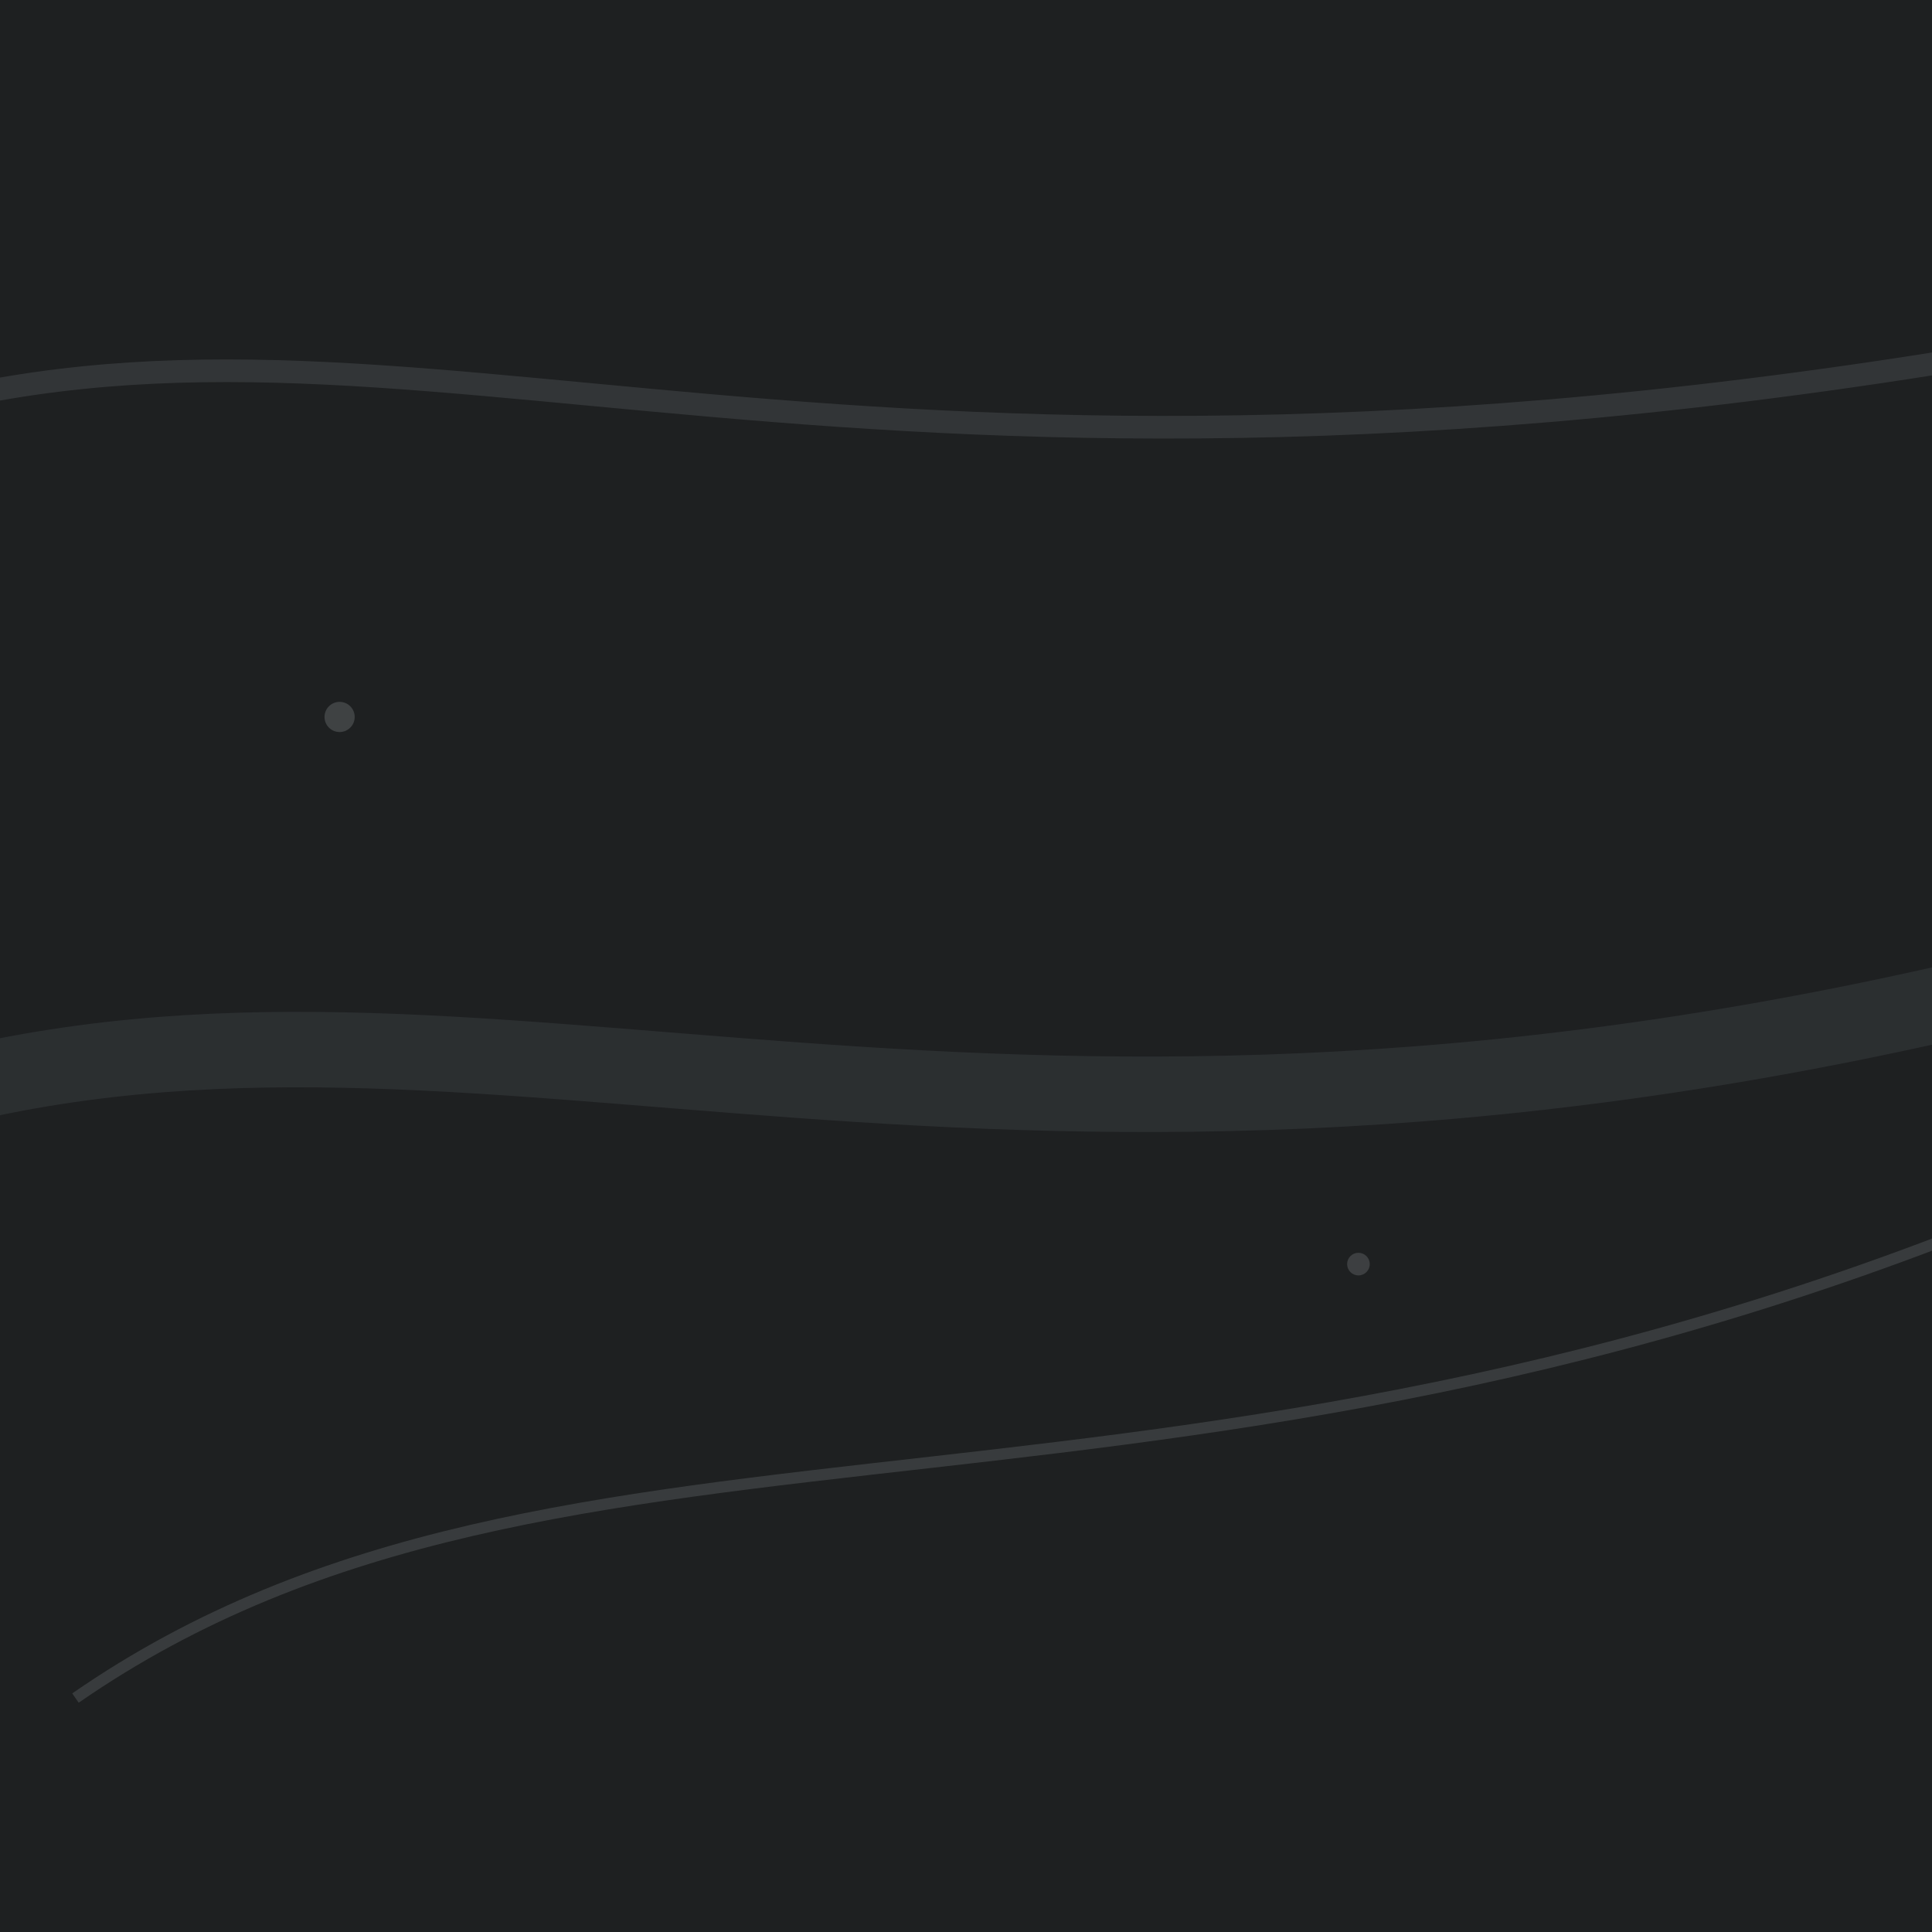
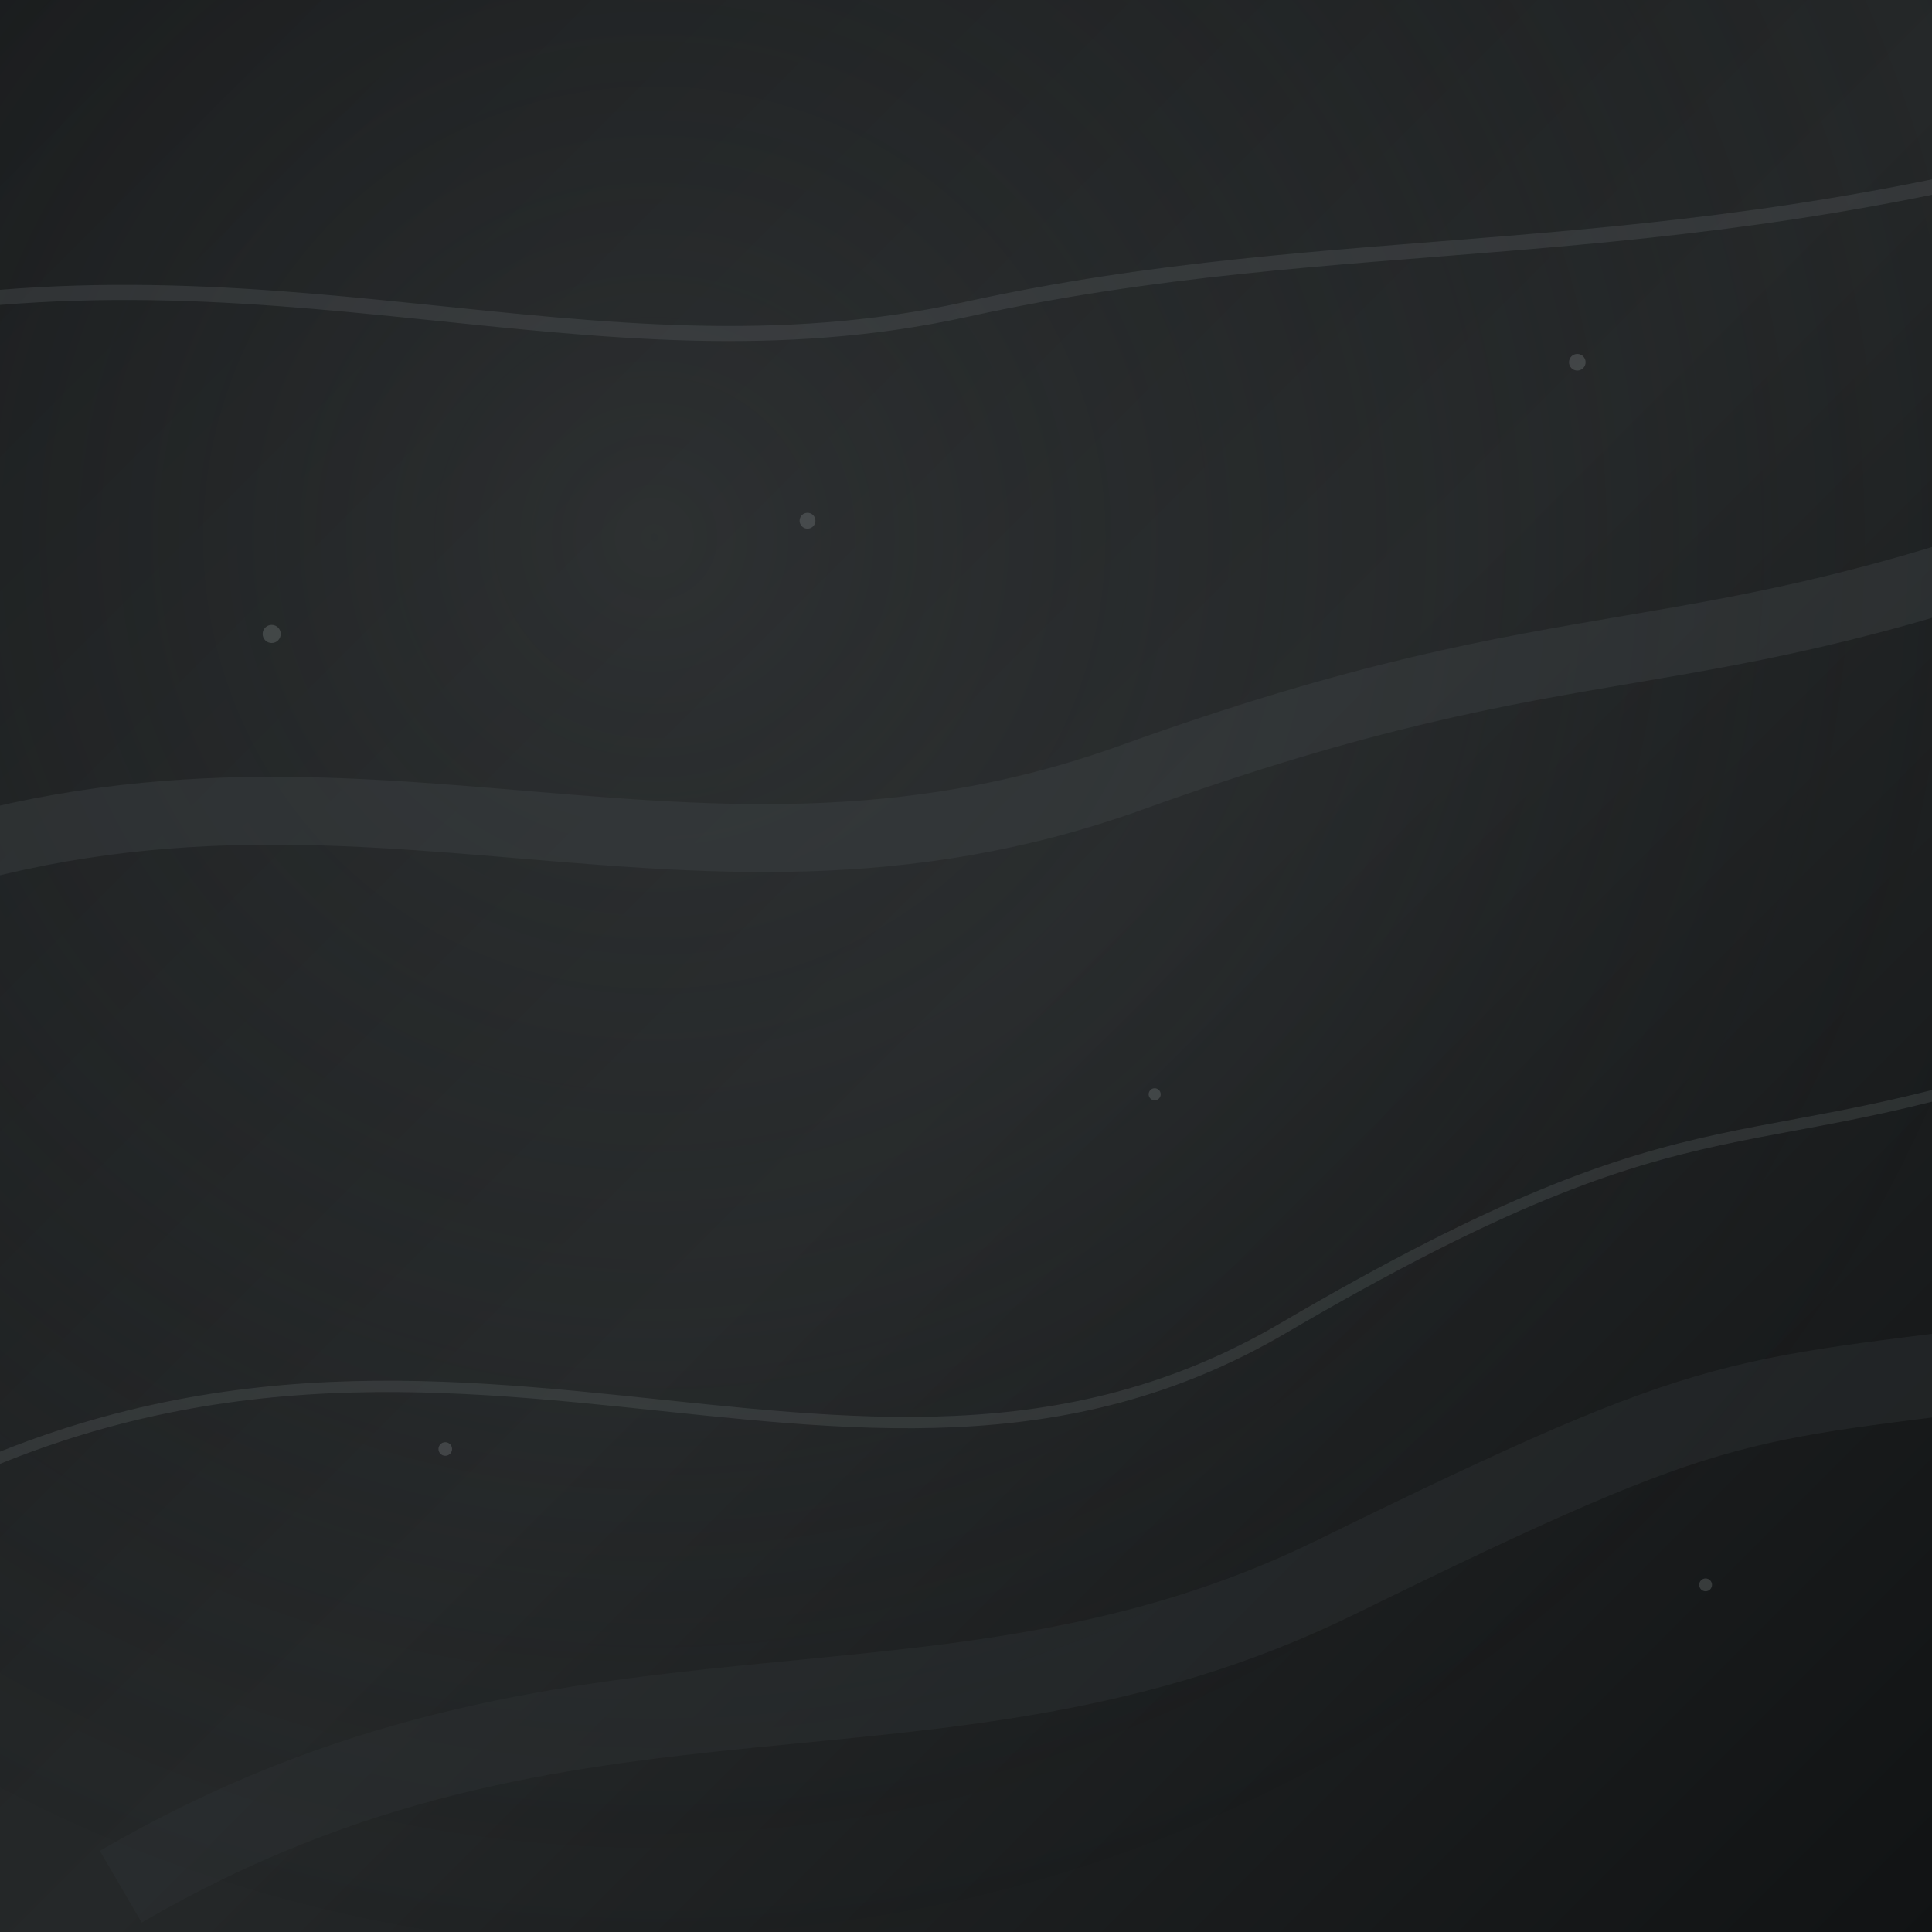
<svg xmlns="http://www.w3.org/2000/svg" width="512" height="512" viewBox="0 0 512 512">
-   <rect width="512" height="512" fill="#1e2021" />
-   <path d="M-30 110 C110 70 220 150 550 90" fill="none" stroke="#5d6266" stroke-width="6" opacity=".32" />
-   <path d="M-20 290 C130 250 260 330 540 260" fill="none" stroke="#34383b" stroke-width="20" opacity=".6" />
-   <path d="M20 450 C150 360 315 420 560 310" fill="none" stroke="#777d80" stroke-width="3" opacity=".3" />
-   <circle cx="90" cy="190" r="4" fill="#74797b" opacity=".38" />
-   <circle cx="360" cy="335" r="3" fill="#8b9092" opacity=".28" />
+   <defs>
+     <linearGradient id="base" x1="0" y1="0" x2="1" y2="1">
+       <stop offset="0" stop-color="#17191a" />
+       <stop offset=".52" stop-color="#252829" />
+       <stop offset="1" stop-color="#111314" />
+     </linearGradient>
+     <radialGradient id="speck" cx=".34" cy=".28" r=".75">
+       <stop offset="0" stop-color="#484c4e" stop-opacity=".34" />
+       <stop offset=".55" stop-color="#2f3335" stop-opacity=".18" />
+       <stop offset="1" stop-color="#111314" stop-opacity="0" />
+     </radialGradient>
+   </defs>
+   <rect width="512" height="512" fill="url(#base)" />
+   <rect width="512" height="512" fill="url(#speck)" />
+   <path d="M-48 86 C70 60 156 104 256 82 S438 72 560 38" fill="none" stroke="#666d70" stroke-width="4" opacity=".25" />
+   <path d="M-42 236 C88 184 178 250 300 206 S444 182 560 138" fill="none" stroke="#3d4244" stroke-width="18" opacity=".42" />
+   <path d="M-36 404 C112 318 224 420 340 352 S460 312 558 276" fill="none" stroke="#747a7c" stroke-width="3" opacity=".22" />
+   <path d="M32 500 C152 430 248 470 354 418 S458 372 548 360" fill="none" stroke="#2d3132" stroke-width="22" opacity=".45" />
+   <g fill="#8d9294" opacity=".28">
+     <circle cx="72" cy="168" r="2.4" />
+     <circle cx="118" cy="384" r="1.8" />
+     <circle cx="214" cy="138" r="2.1" />
+     <circle cx="306" cy="290" r="1.6" />
+     <circle cx="418" cy="96" r="2.2" />
+     <circle cx="452" cy="420" r="1.7" />
+   </g>
</svg>
